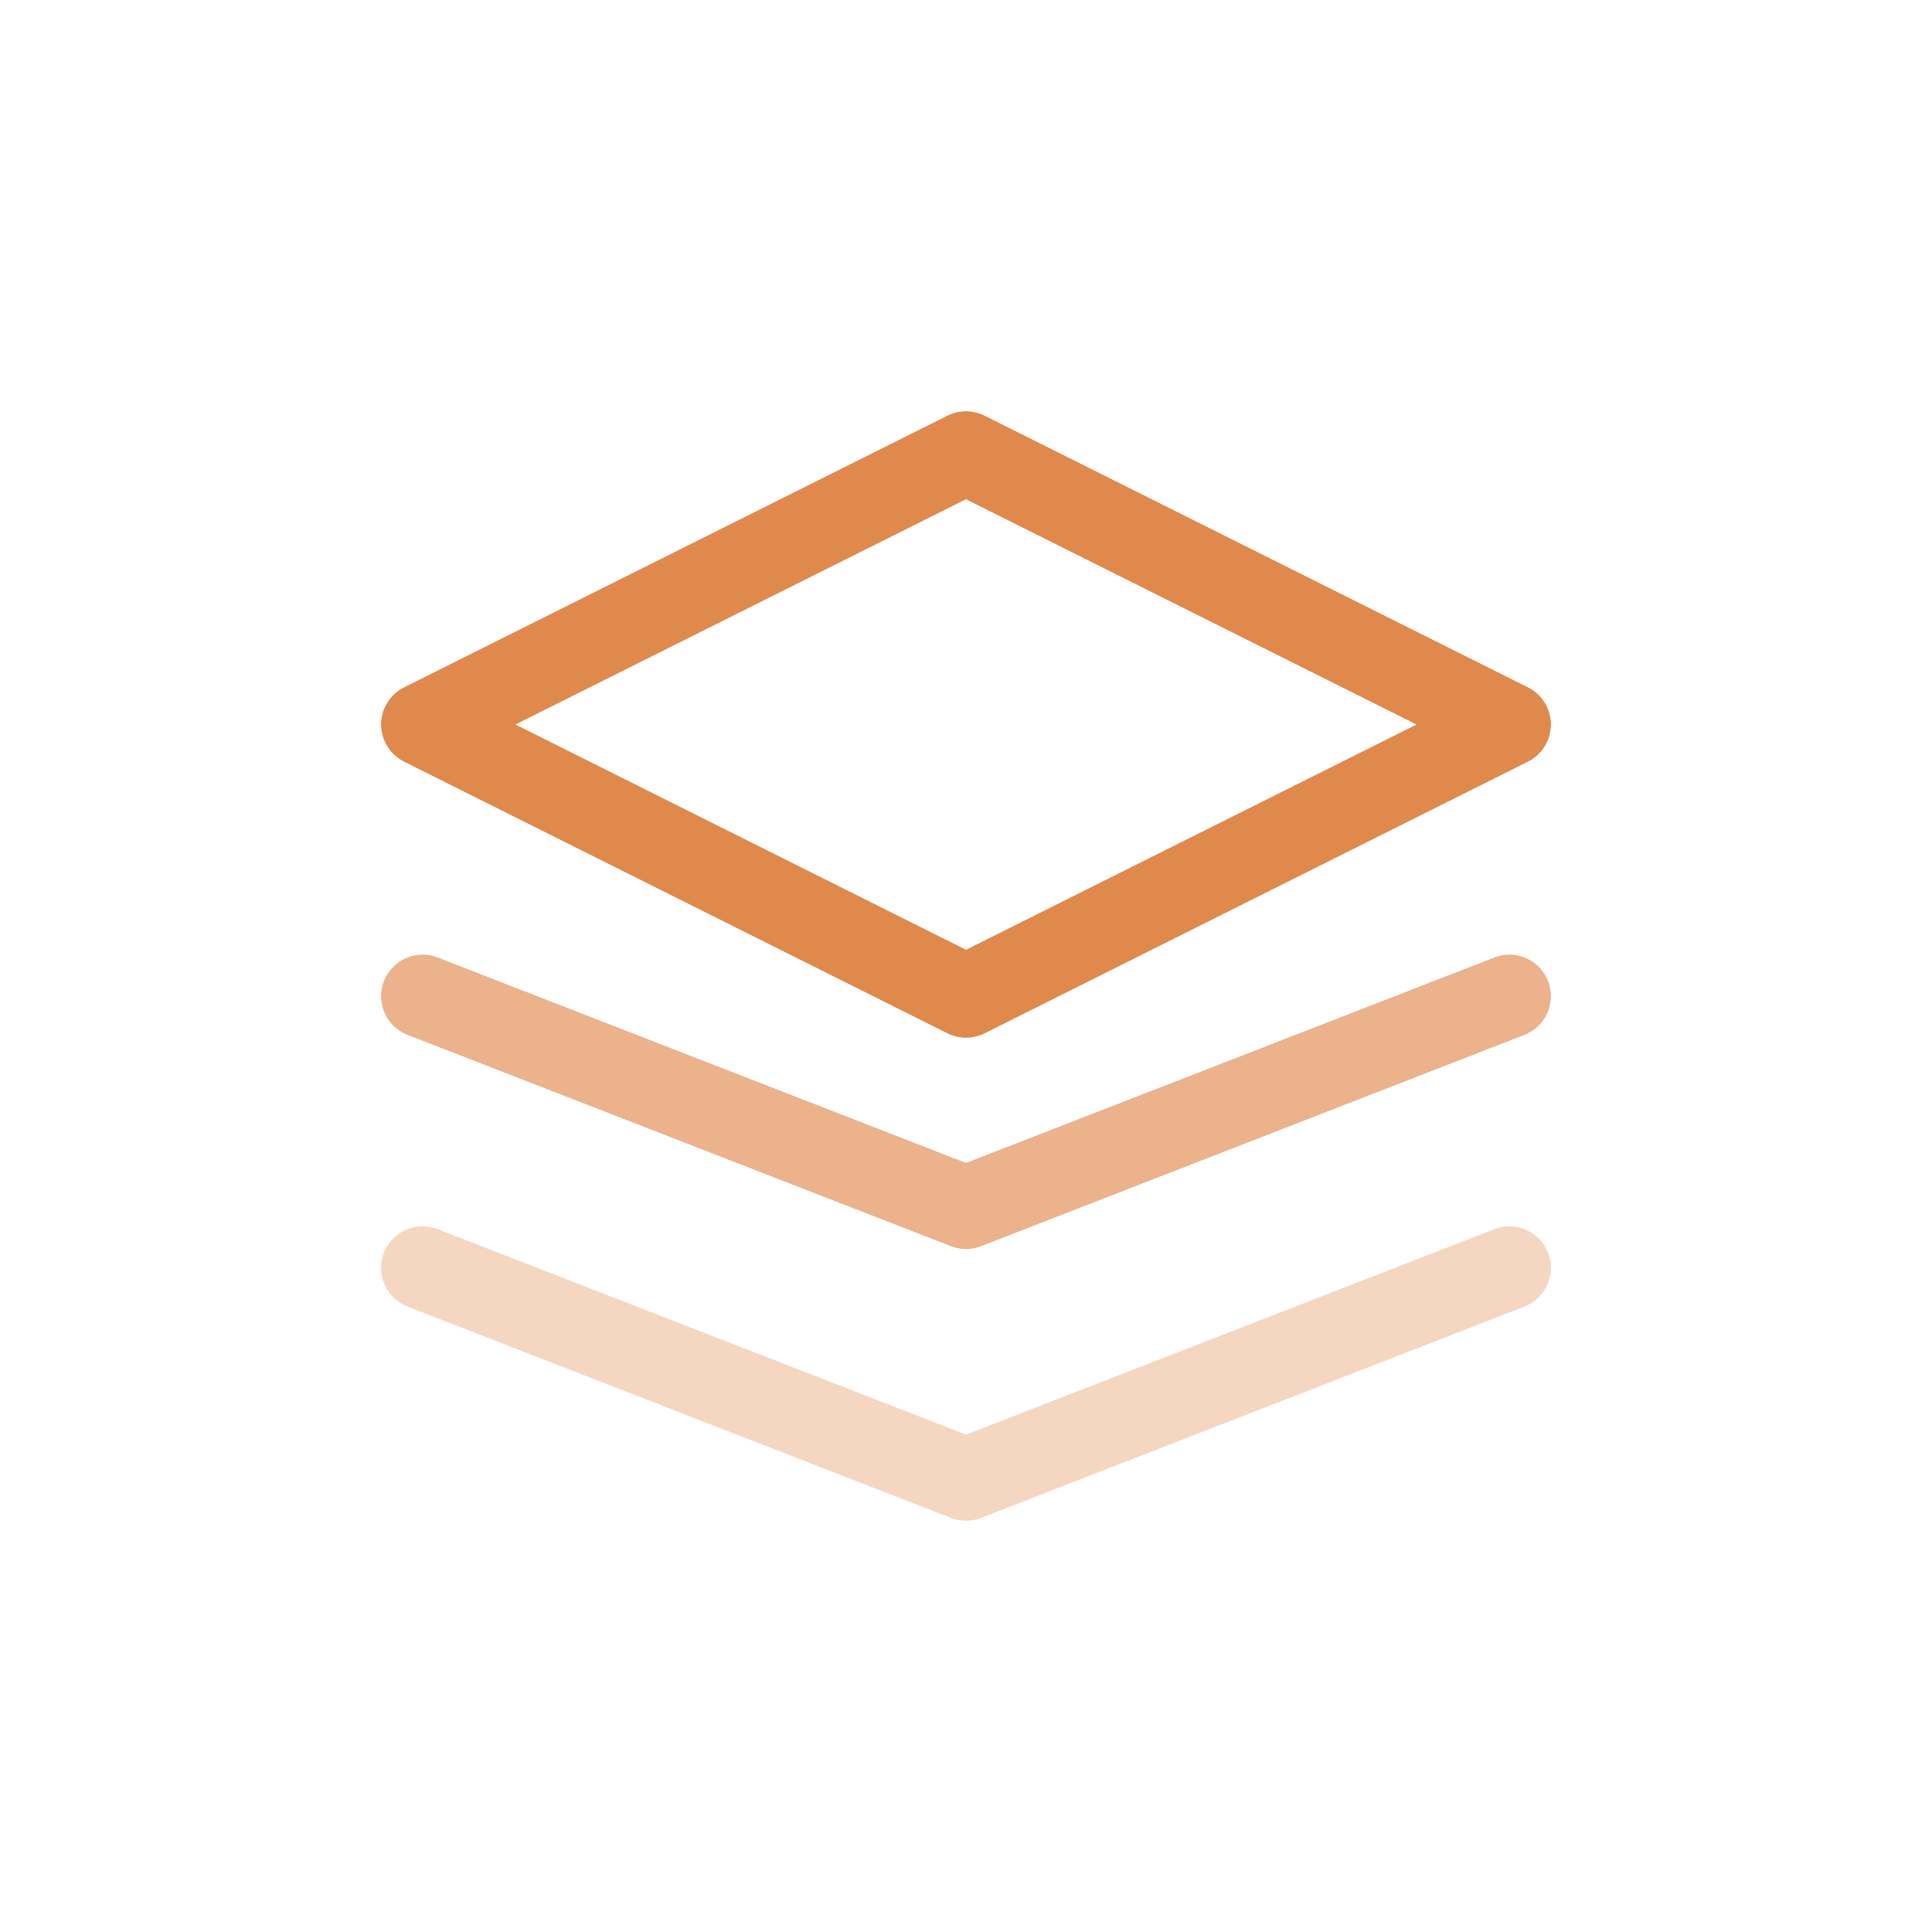
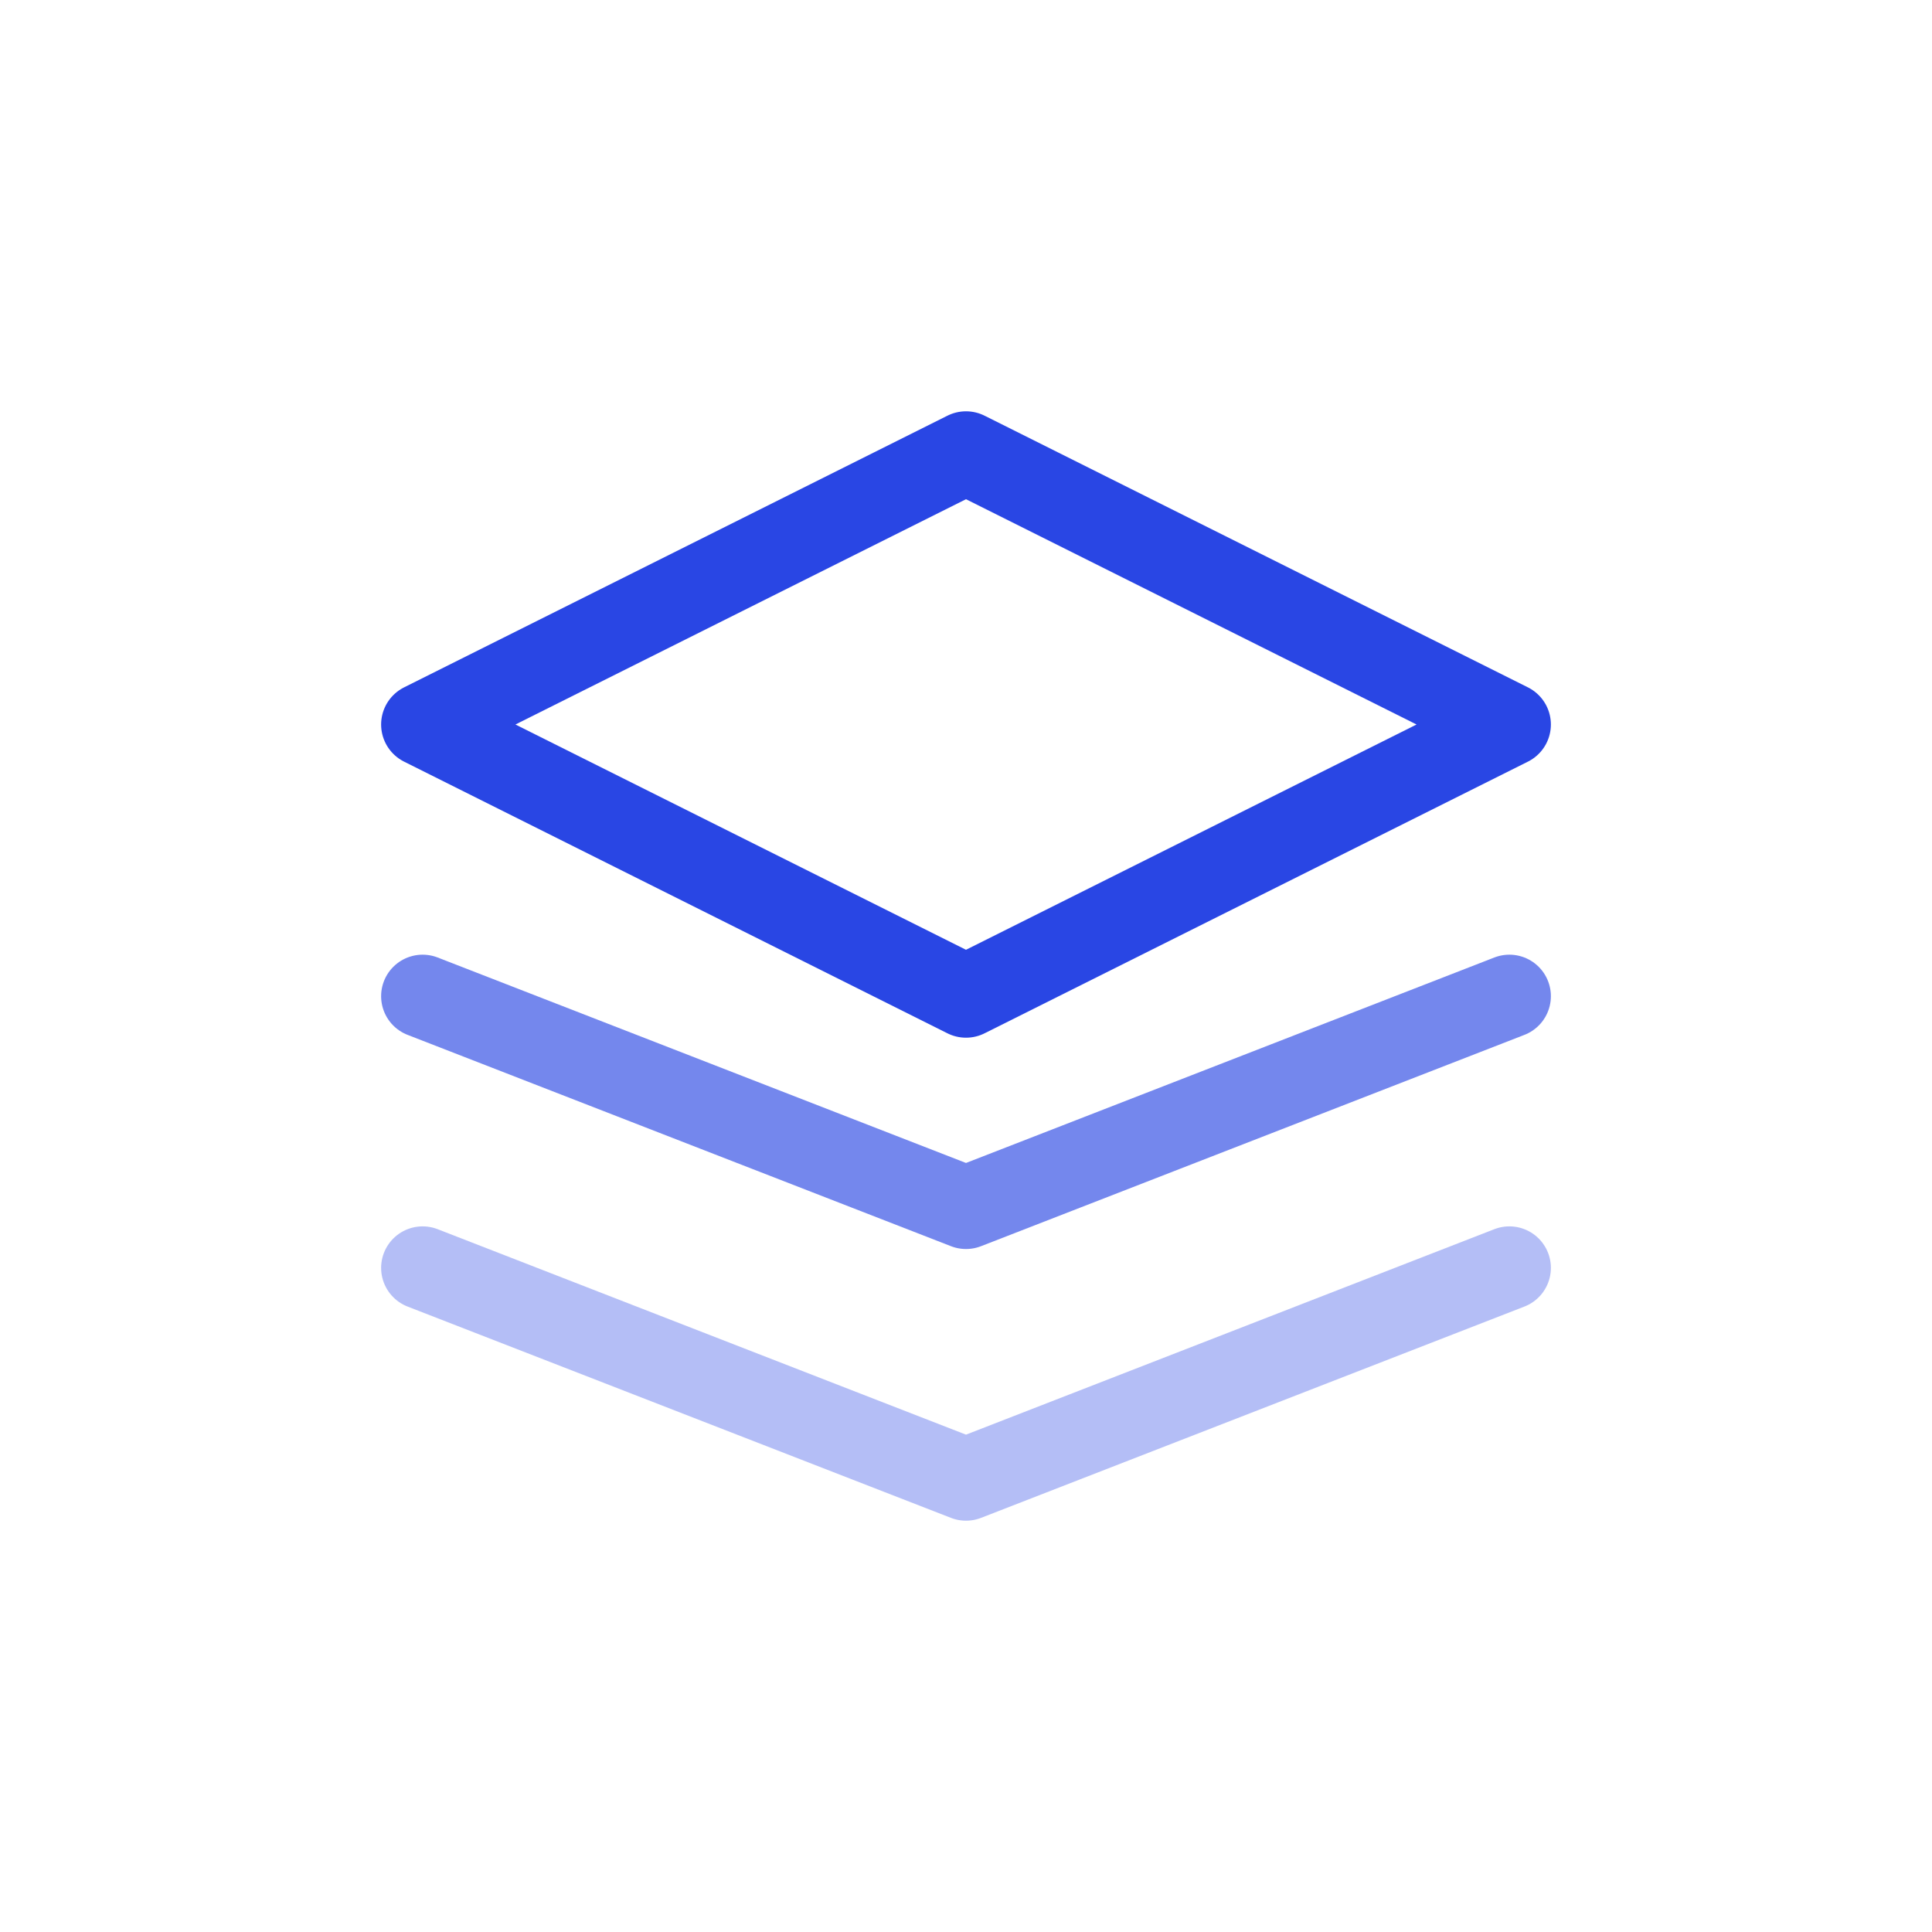
<svg xmlns="http://www.w3.org/2000/svg" viewBox="0 0 64 64">
-   <g fill="none" stroke="#e0894d" stroke-linecap="round" stroke-linejoin="round" stroke-width="2.75">
+   <g fill="none" stroke="#2946E4" stroke-linecap="round" stroke-linejoin="round" stroke-width="2.75">
    <path d="M14 42l18 7 18-7" opacity="0.35" />
    <path d="M14 33l18 7 18-7" opacity="0.65" />
    <path d="M32 15L14 24l18 9 18-9-18-9z" />
  </g>
</svg>
